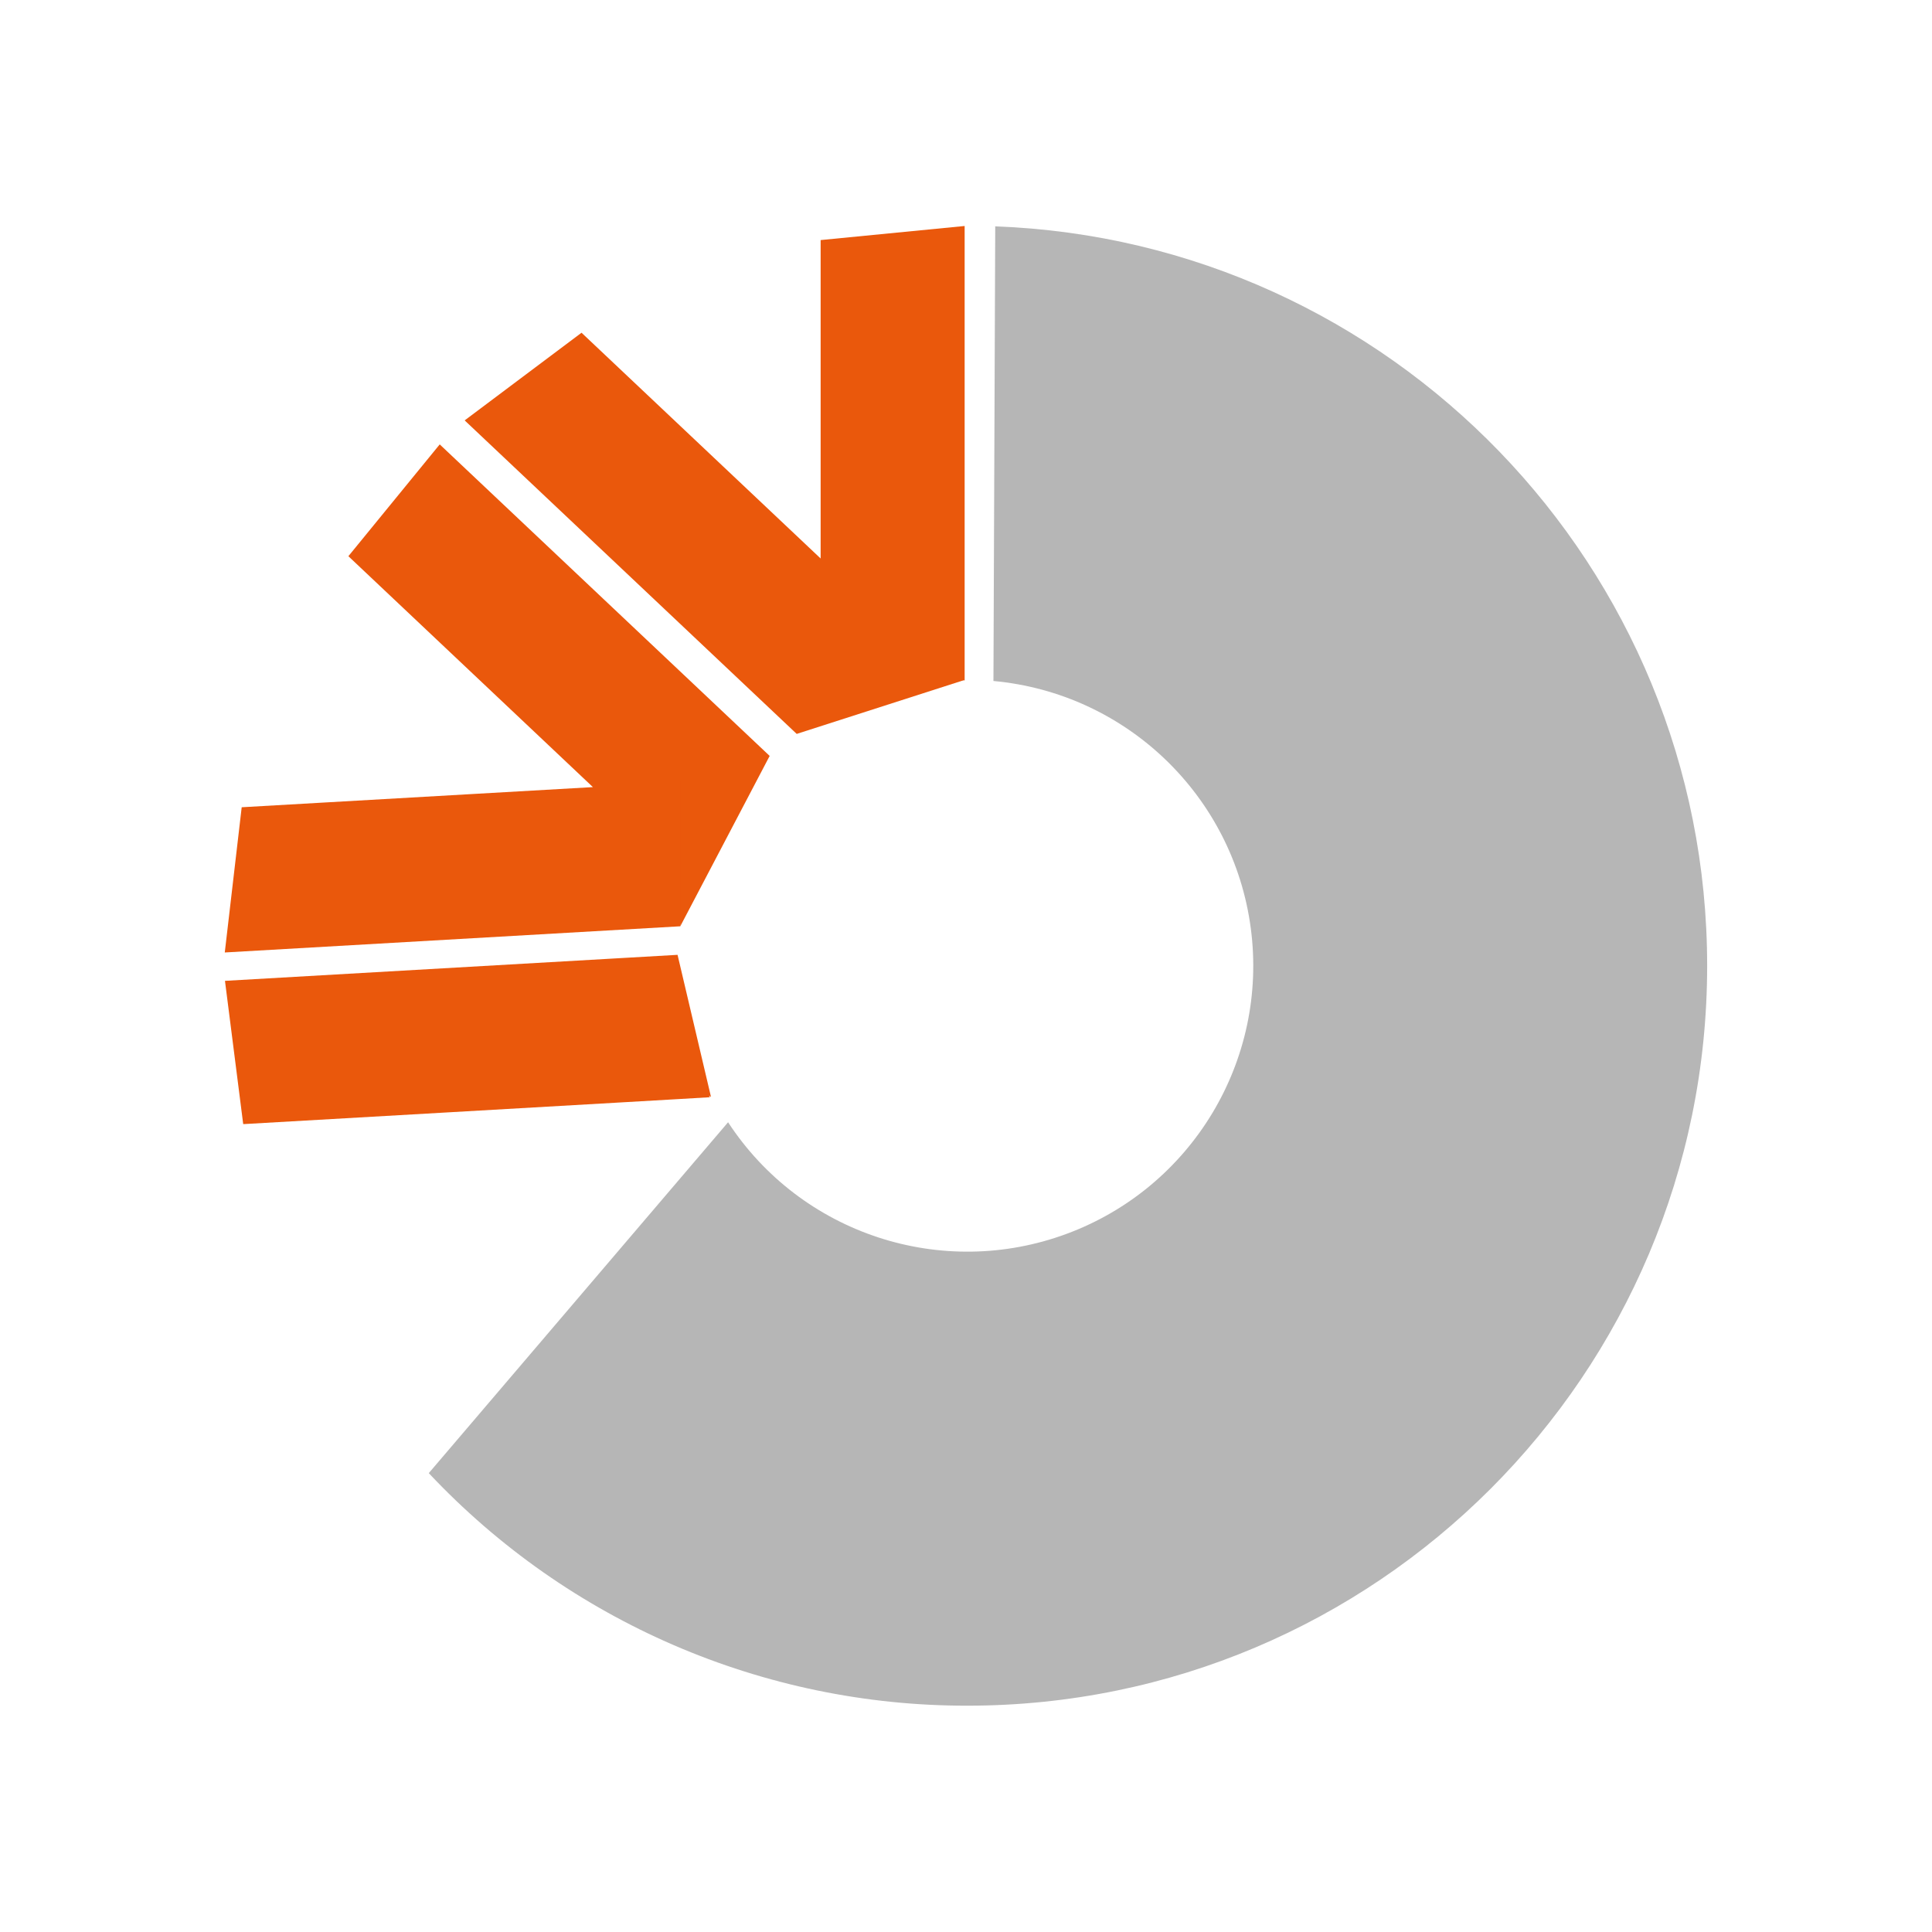
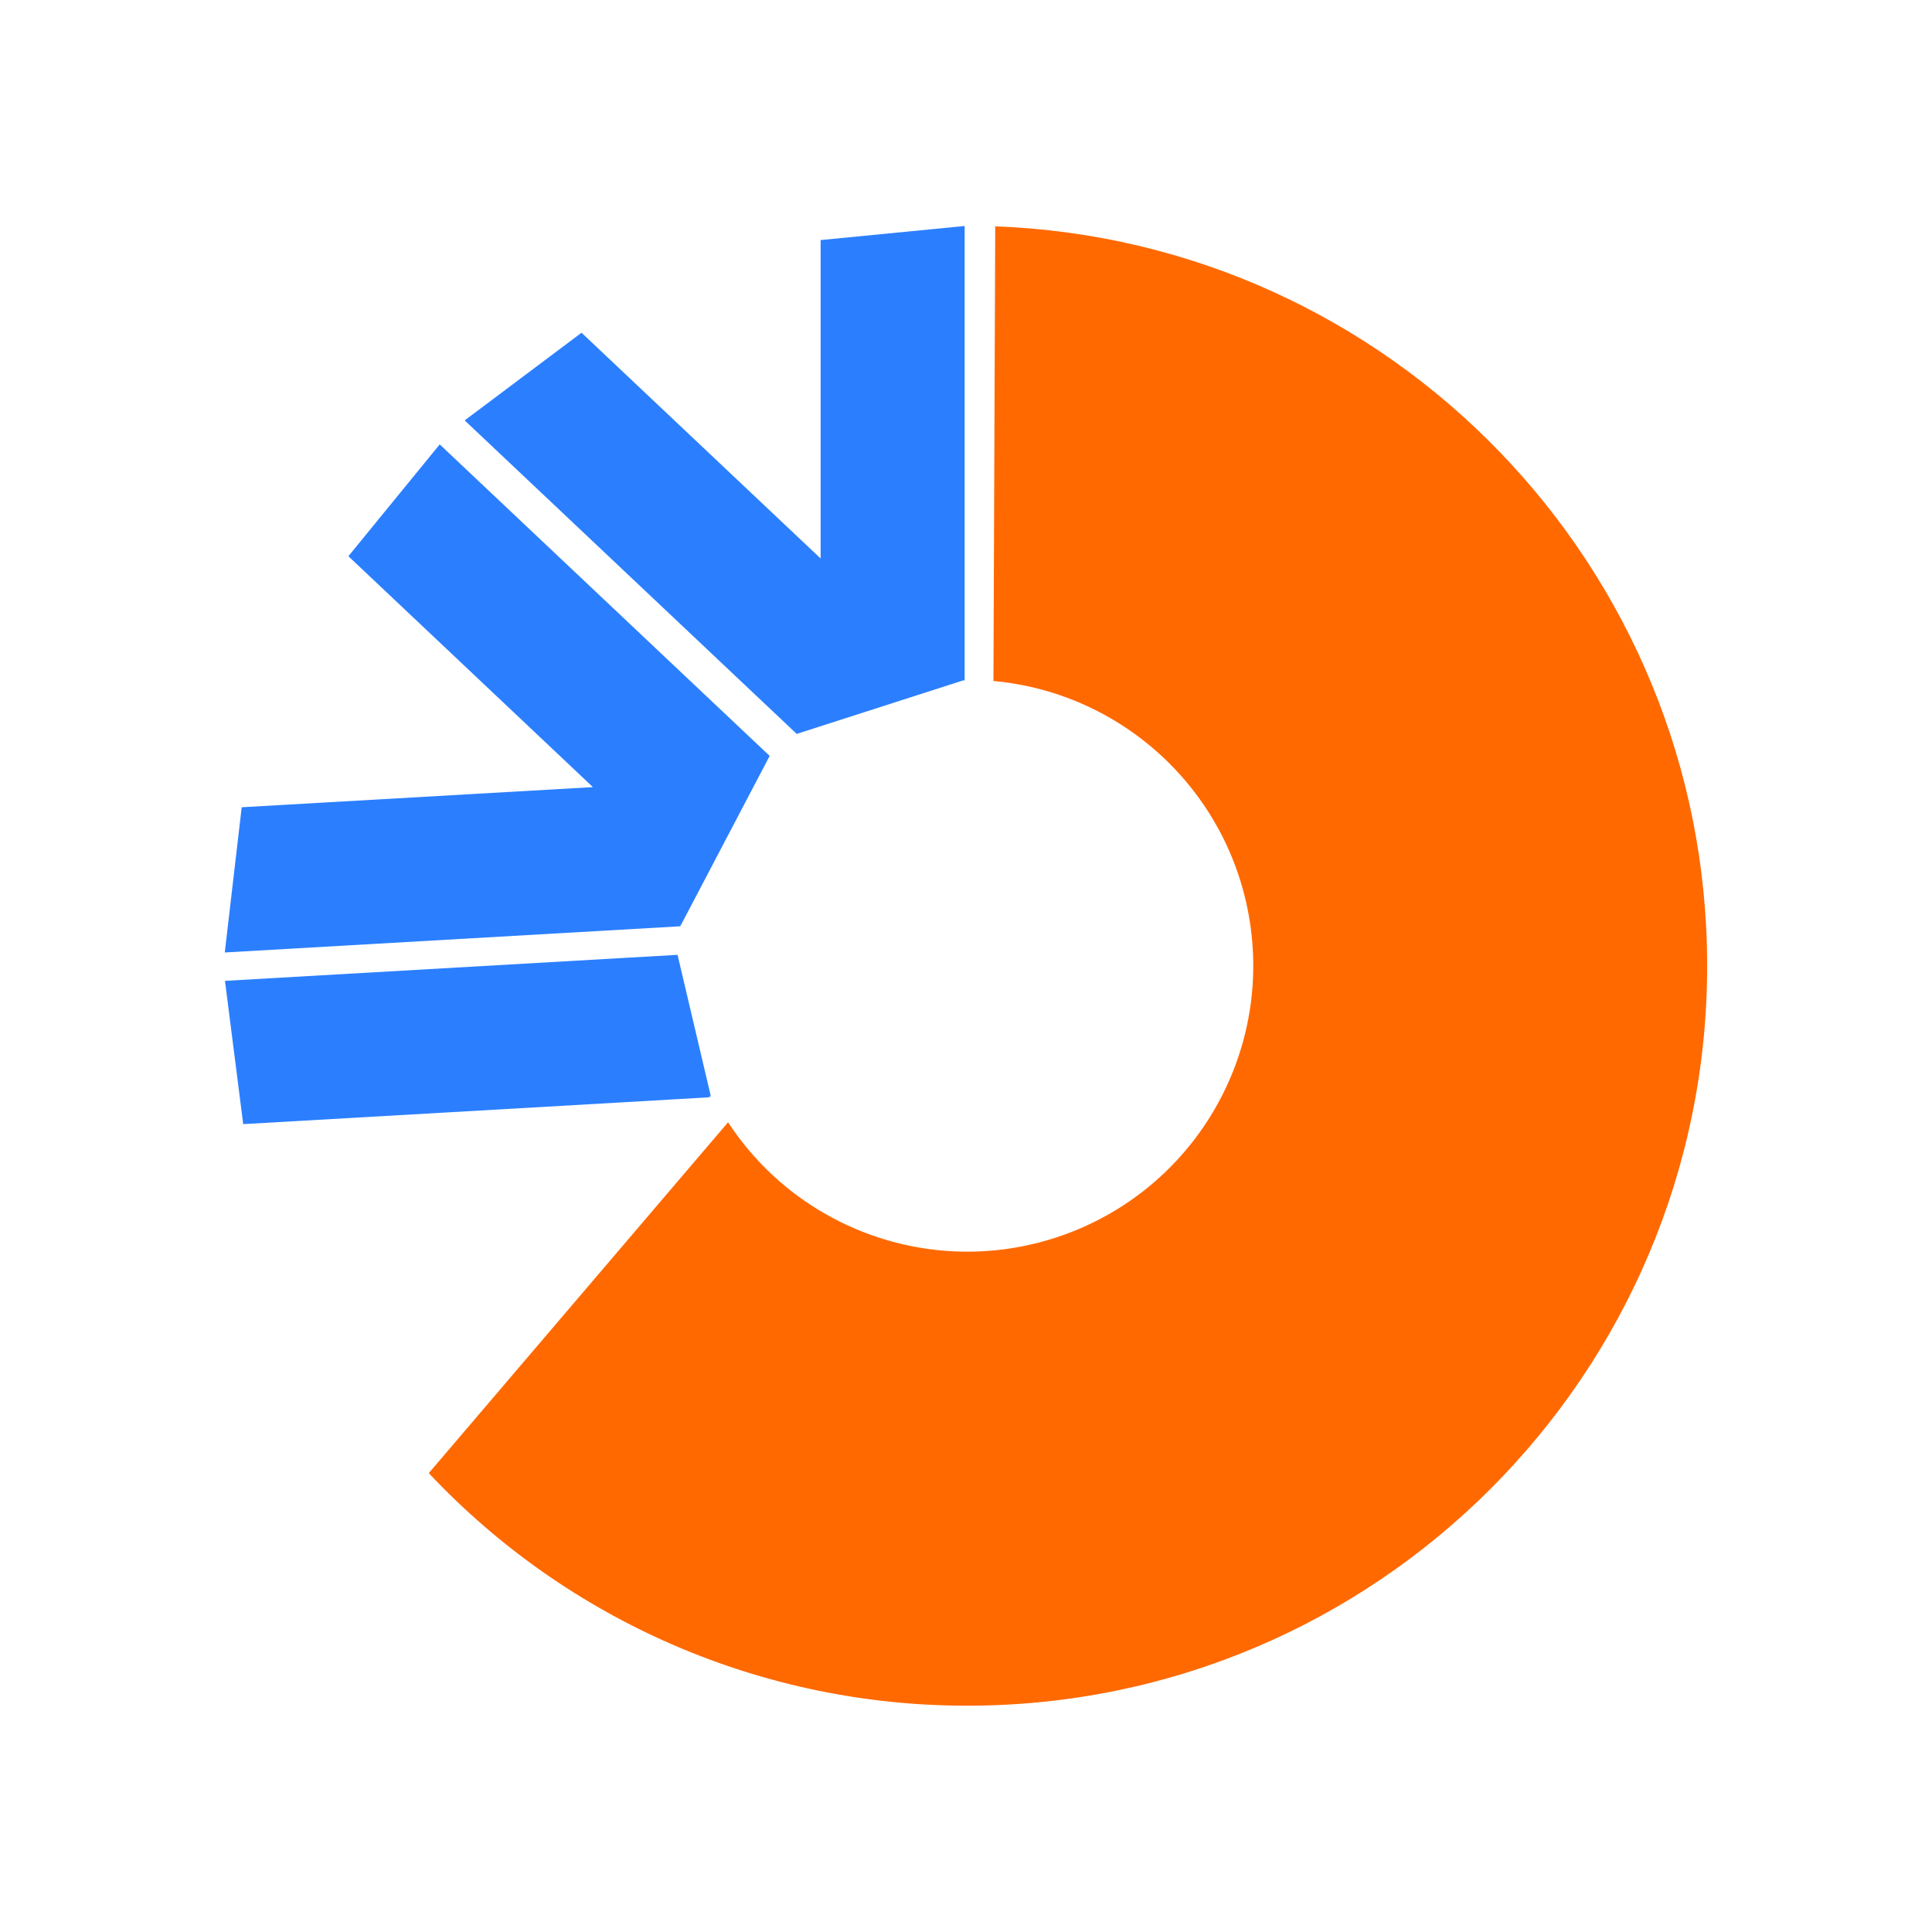
<svg xmlns="http://www.w3.org/2000/svg" id="Layer_7" data-name="Layer 7" viewBox="0 0 1080 1080">
  <defs>
-     <style>.cls-1{fill:#17171750;}.cls-2{fill:#EA580C;}</style>
+     <style>.cls-1{fill:#ff6900;}.cls-2{fill:#2b7fff;}</style>
  </defs>
  <path class="cls-1" d="M556.23,126.52l.11.16-1,254A159.83,159.83,0,1,1,407,627.35L239.69,823.49a412.46,412.46,0,0,0,301,130c228.43,0,413.62-185.18,413.62-413.62C954.35,316.61,777.48,134.68,556.23,126.52Z" />
  <path class="cls-2" d="M430.24,422.56A163.6,163.6,0,0,0,418.12,435a159,159,0,0,0-37.85,82.8L125.65,532.44l9.46-81.18L331.44,440,194.75,310.92l51.06-62.5Z" />
  <path class="cls-2" d="M539.24,126.33v254h-.84q-3.67,0-7.31.17a158.92,158.92,0,0,0-85.75,29.74L259.75,235l65.33-49,133.66,126.2v-178Z" />
  <polygon class="cls-2" points="445.35 410.26 538.41 380.35 481.86 351.47 445.35 410.26" />
  <polygon class="cls-2" points="380.28 517.8 430.25 422.56 380.28 436.56 380.28 517.8" />
  <path class="cls-2" d="M396.34,612.46c.16.3.31.6.46.9l-16.94,1-35.94,2.08,0,0L247.3,622h0l-110.73,6.36h0l-.62,0L125.76,548.3l253-14.54v0l.42,1.78.12.52,18.16,77.17Z" />
</svg>
